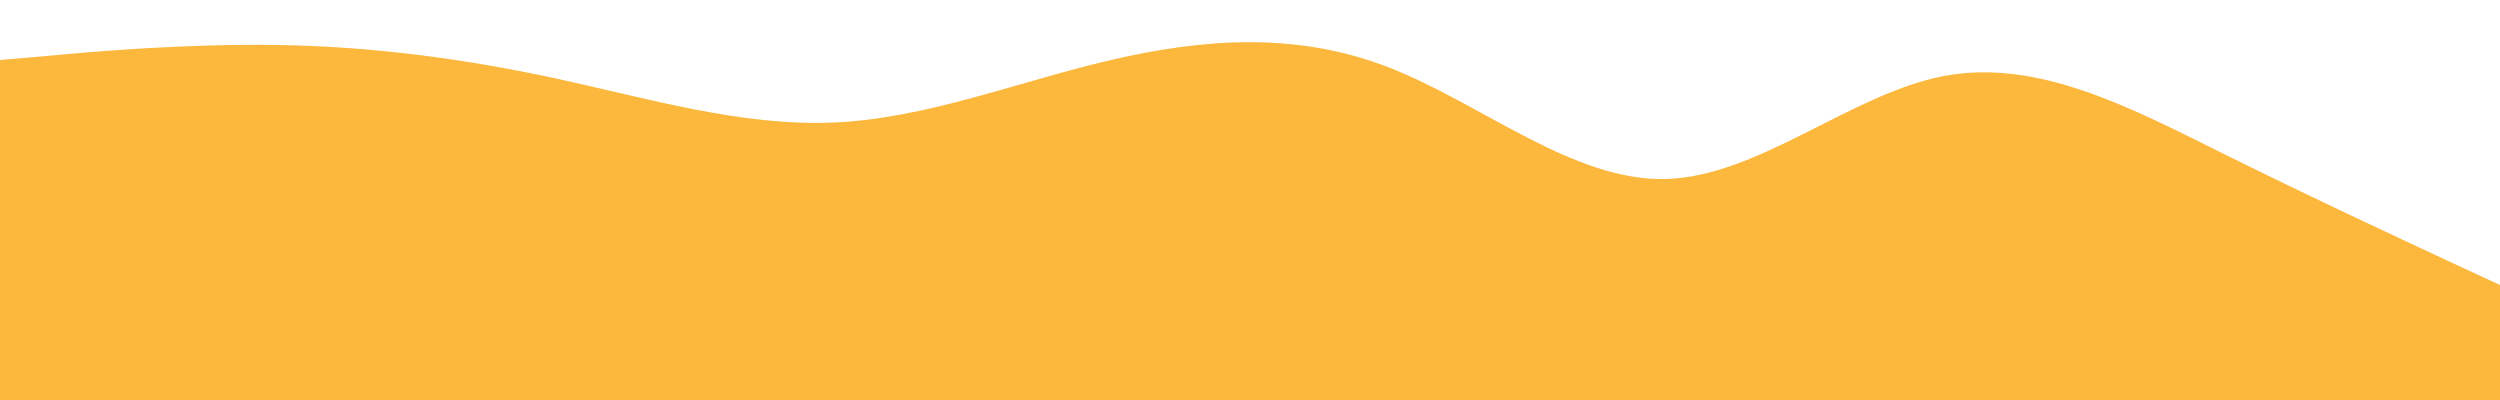
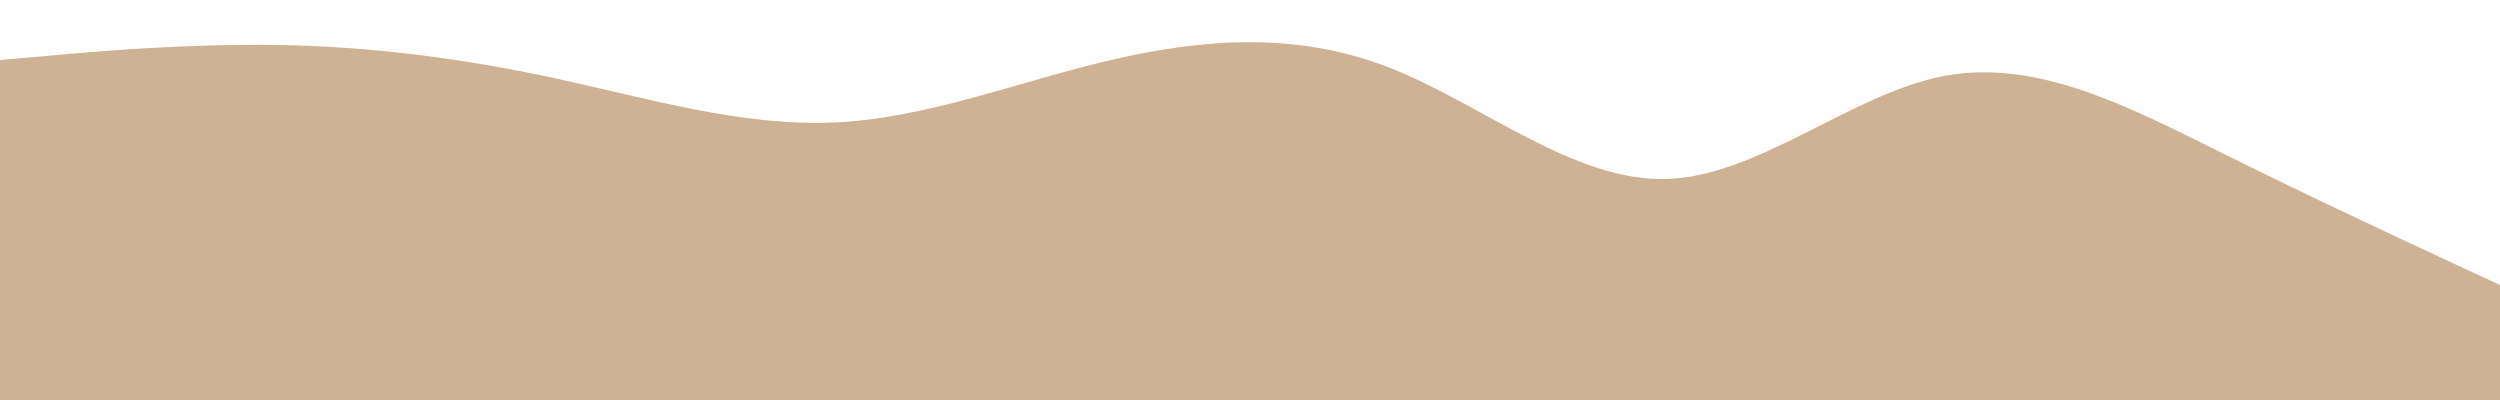
<svg xmlns="http://www.w3.org/2000/svg" id="visual" viewBox="0 0 500 80" width="500" height="80" version="1.1">
  <rect x="0" y="0" width="500" height="80" fill="#FFFFFF" />
-   <path d="M0 12L9.3 11.2C18.7 10.3 37.3 8.7 55.8 9C74.3 9.3 92.7 11.7 111.2 15.7C129.7 19.7 148.3 25.3 166.8 24.5C185.3 23.7 203.7 16.3 222.2 12C240.7 7.7 259.3 6.3 277.8 13.5C296.3 20.7 314.7 36.3 333.2 35.8C351.7 35.3 370.3 18.7 388.8 15.2C407.3 11.7 425.7 21.3 444.2 30.5C462.7 39.7 481.3 48.3 490.7 52.7L500 57L500 81L490.7 81C481.3 81 462.7 81 444.2 81C425.7 81 407.3 81 388.8 81C370.3 81 351.7 81 333.2 81C314.7 81 296.3 81 277.8 81C259.3 81 240.7 81 222.2 81C203.7 81 185.3 81 166.8 81C148.3 81 129.7 81 111.2 81C92.7 81 74.3 81 55.8 81C37.3 81 18.7 81 9.3 81L0 81Z" fill="#fcb73d" stroke-linecap="round" stroke-linejoin="miter" />
+   <path d="M0 12L9.3 11.2C18.7 10.3 37.3 8.7 55.8 9C74.3 9.3 92.7 11.7 111.2 15.7C129.7 19.7 148.3 25.3 166.8 24.5C185.3 23.7 203.7 16.3 222.2 12C240.7 7.7 259.3 6.3 277.8 13.5C296.3 20.7 314.7 36.3 333.2 35.8C351.7 35.3 370.3 18.7 388.8 15.2C407.3 11.7 425.7 21.3 444.2 30.5C462.7 39.7 481.3 48.3 490.7 52.7L500 57L500 81L490.7 81C481.3 81 462.7 81 444.2 81C425.7 81 407.3 81 388.8 81C370.3 81 351.7 81 333.2 81C314.7 81 296.3 81 277.8 81C259.3 81 240.7 81 222.2 81C203.7 81 185.3 81 166.8 81C148.3 81 129.7 81 111.2 81C92.7 81 74.3 81 55.8 81C37.3 81 18.7 81 9.3 81L0 81Z" fill="#cfb194" stroke-linecap="round" stroke-linejoin="miter" />
</svg>
